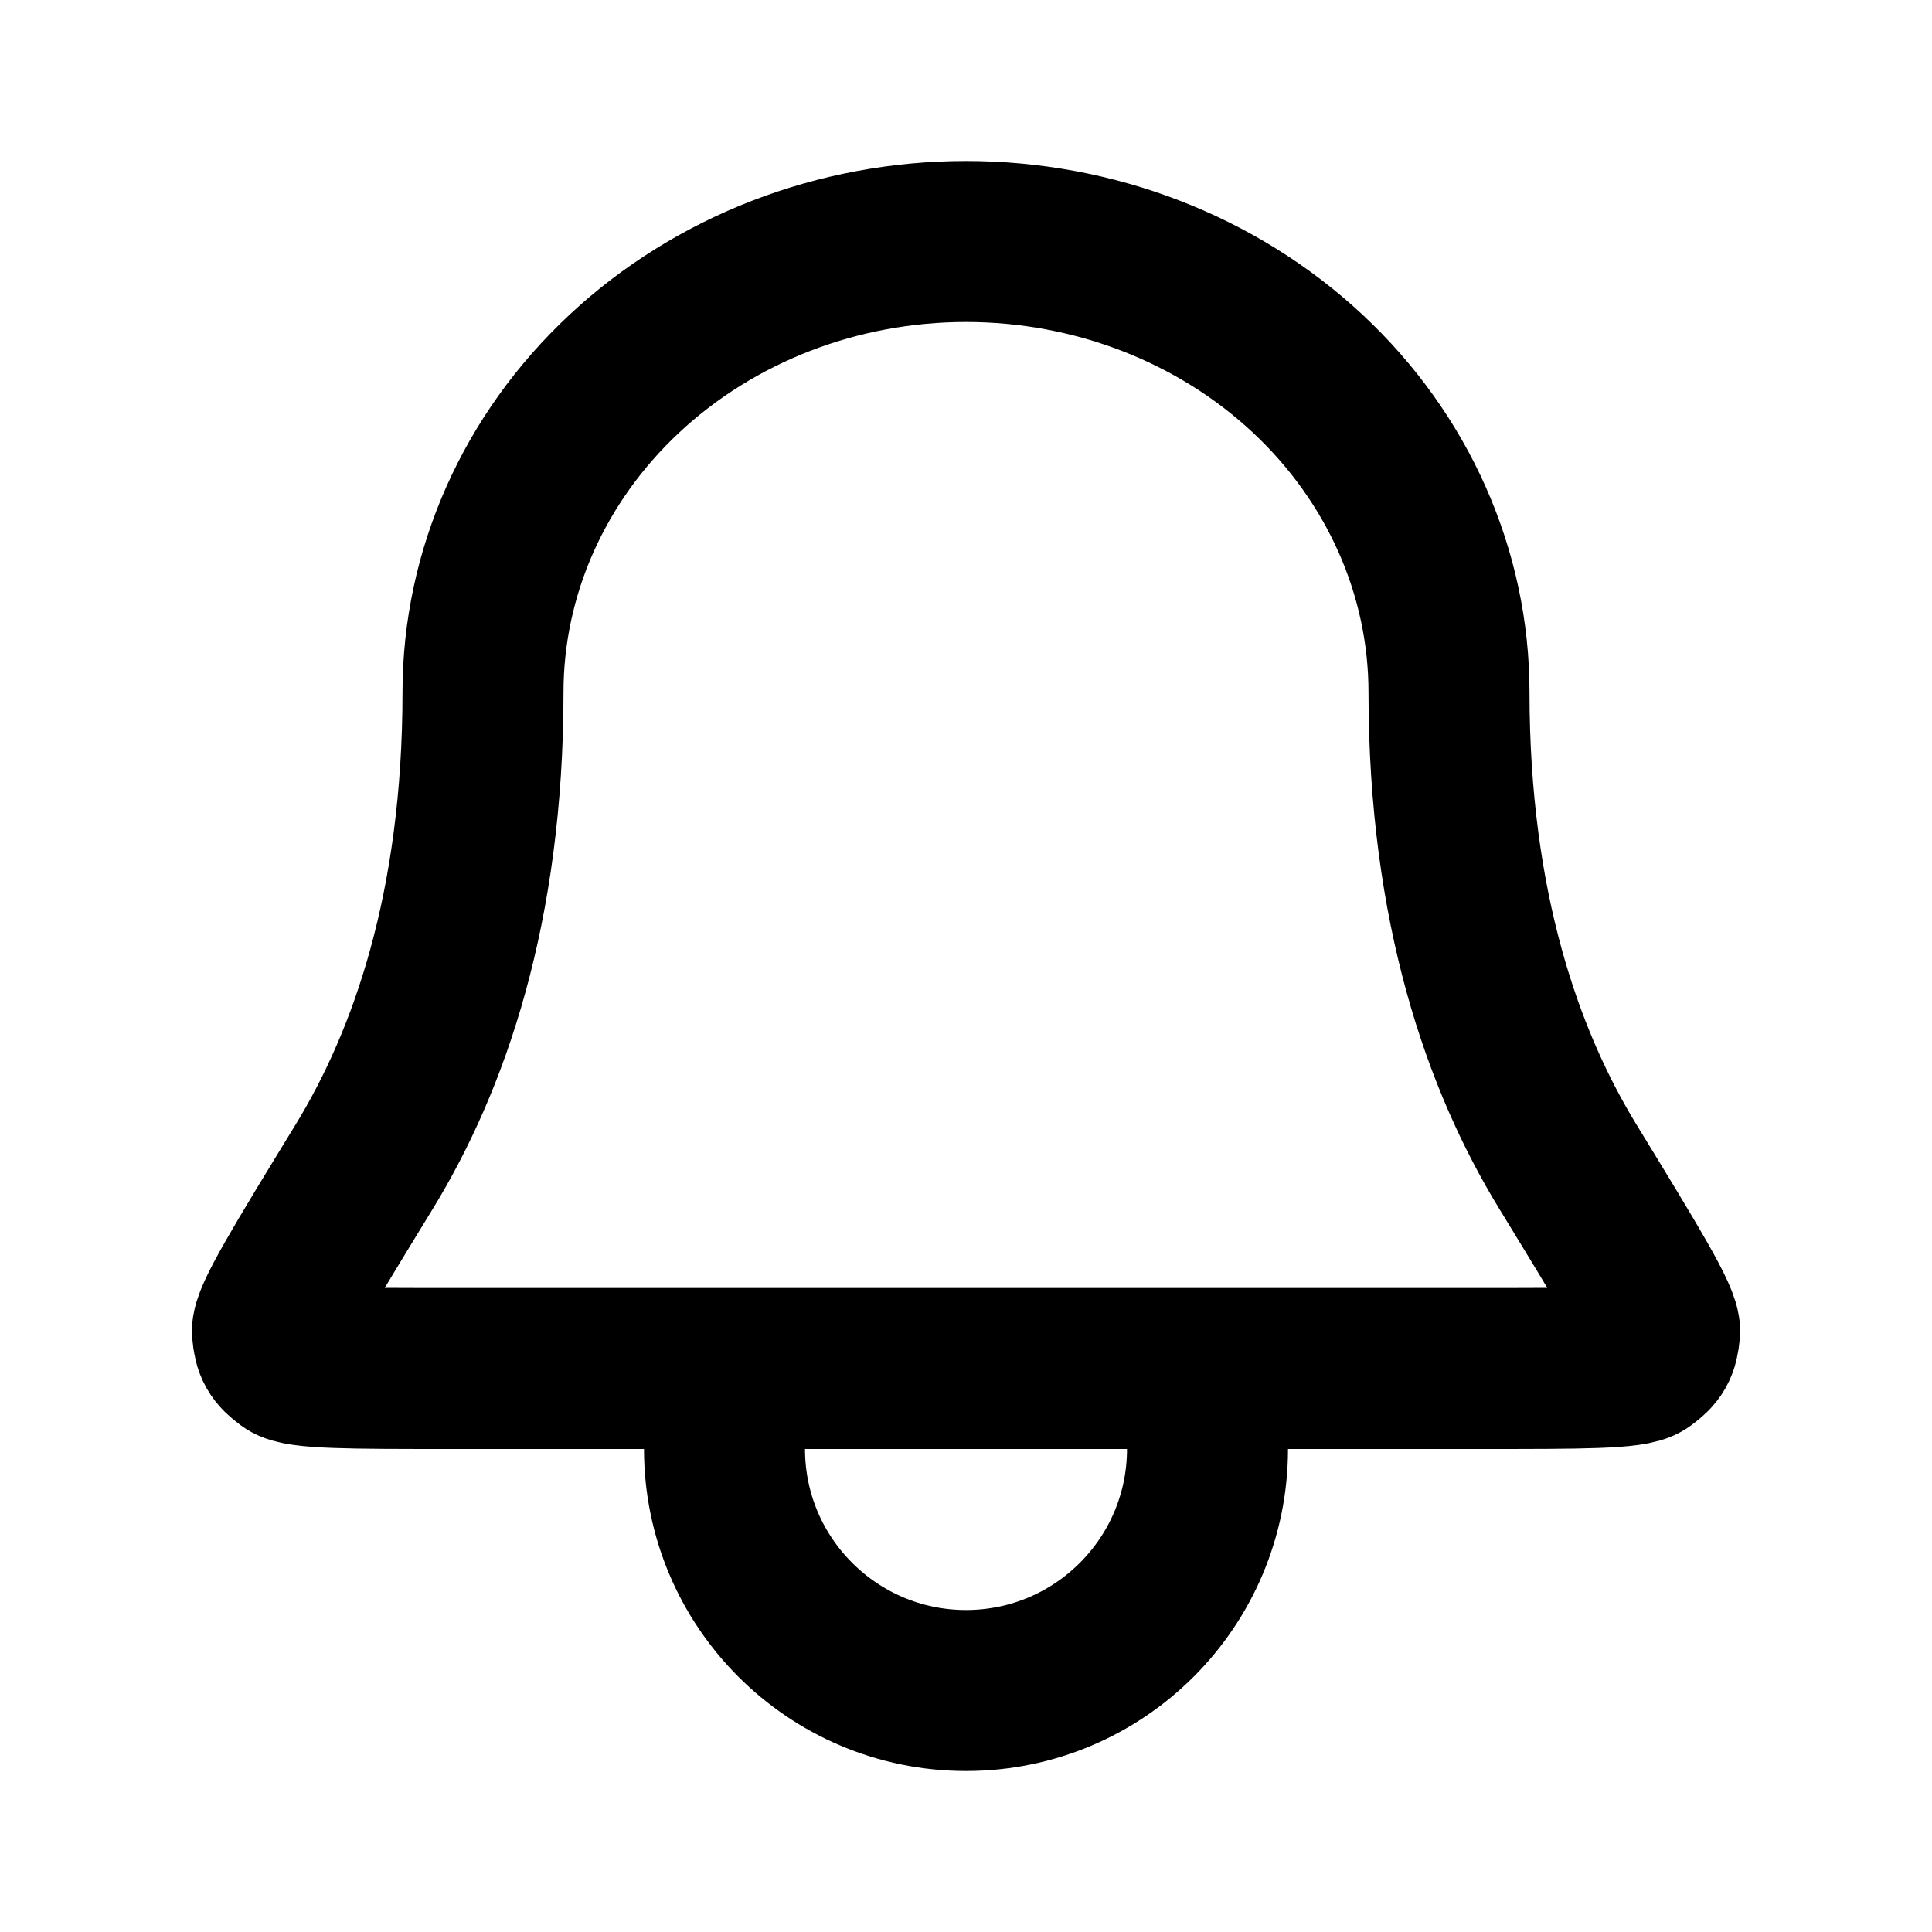
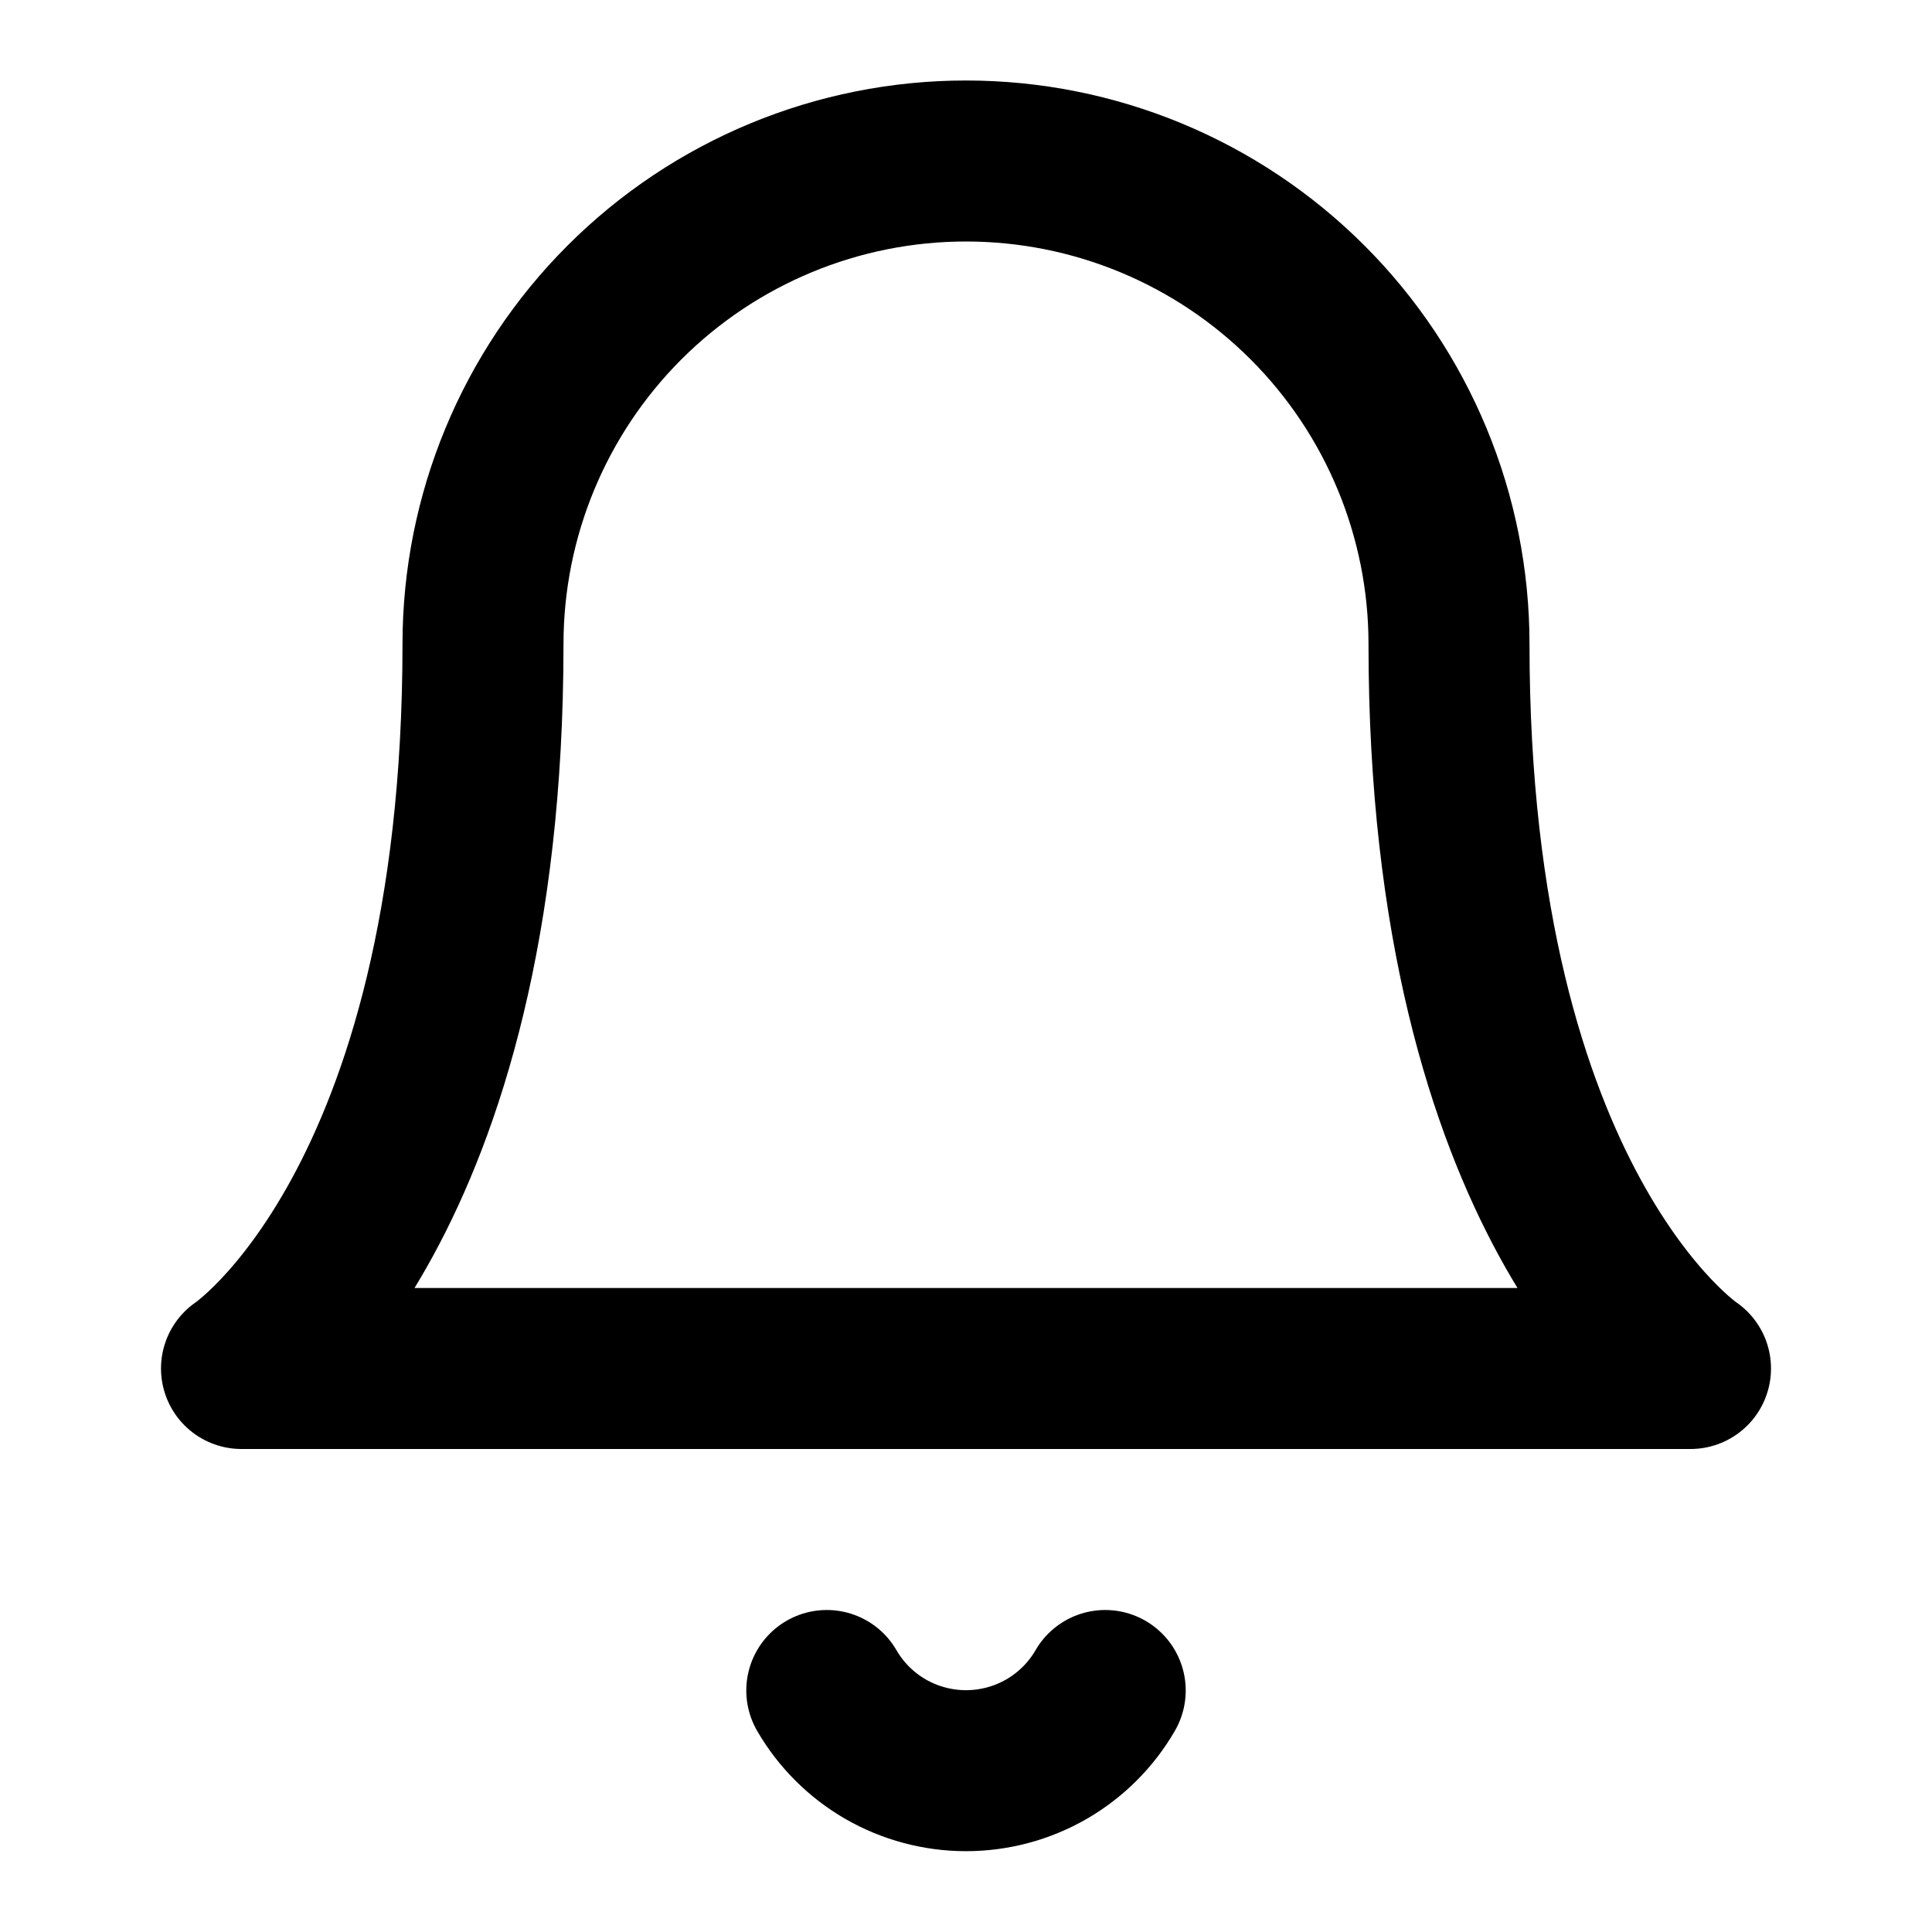
- <svg xmlns="http://www.w3.org/2000/svg" width="24px" height="24px" viewBox="0 0 24 24" fill="none">
-   <path d="M9.002 17H5.606C4.348 17 3.719 17 3.586 16.902C3.438 16.793 3.401 16.728 3.385 16.544C3.371 16.38 3.756 15.749 4.528 14.487C5.324 13.184 6 11.286 6 8.6C6 7.115 6.632 5.69 7.758 4.64C8.883 3.59 10.409 3 12 3C13.592 3 15.118 3.59 16.243 4.64C17.368 5.69 18 7.115 18 8.6C18 11.286 18.677 13.184 19.473 14.487C20.244 15.749 20.63 16.38 20.616 16.544C20.599 16.728 20.563 16.793 20.414 16.902C20.282 17 19.653 17 18.394 17H15M9.002 17L9 18C9 19.657 10.344 21 12 21C13.657 21 15 19.657 15 18V17M9.002 17H15" stroke="#000000" stroke-width="2" stroke-linecap="round" stroke-linejoin="round" />
+ <svg xmlns="http://www.w3.org/2000/svg" width="18" height="18" viewBox="0 0 18 18" fill="none">
+   <path d="M13.5 6C13.5 4.807 13.026 3.662 12.182 2.818C11.338 1.974 10.194 1.5 9 1.5C7.807 1.5 6.662 1.974 5.818 2.818C4.974 3.662 4.5 4.807 4.5 6C4.5 11.25 2.25 12.75 2.25 12.75H15.75C15.75 12.75 13.5 11.25 13.5 6Z" stroke="black" stroke-width="1.5" stroke-linecap="round" stroke-linejoin="round" />
+   <path d="M10.297 15.75C10.166 15.977 9.976 16.166 9.749 16.297C9.521 16.428 9.263 16.497 9 16.497C8.737 16.497 8.479 16.428 8.251 16.297C8.024 16.166 7.834 15.977 7.703 15.75" stroke="black" stroke-width="1.5" stroke-linecap="round" stroke-linejoin="round" />
</svg>
